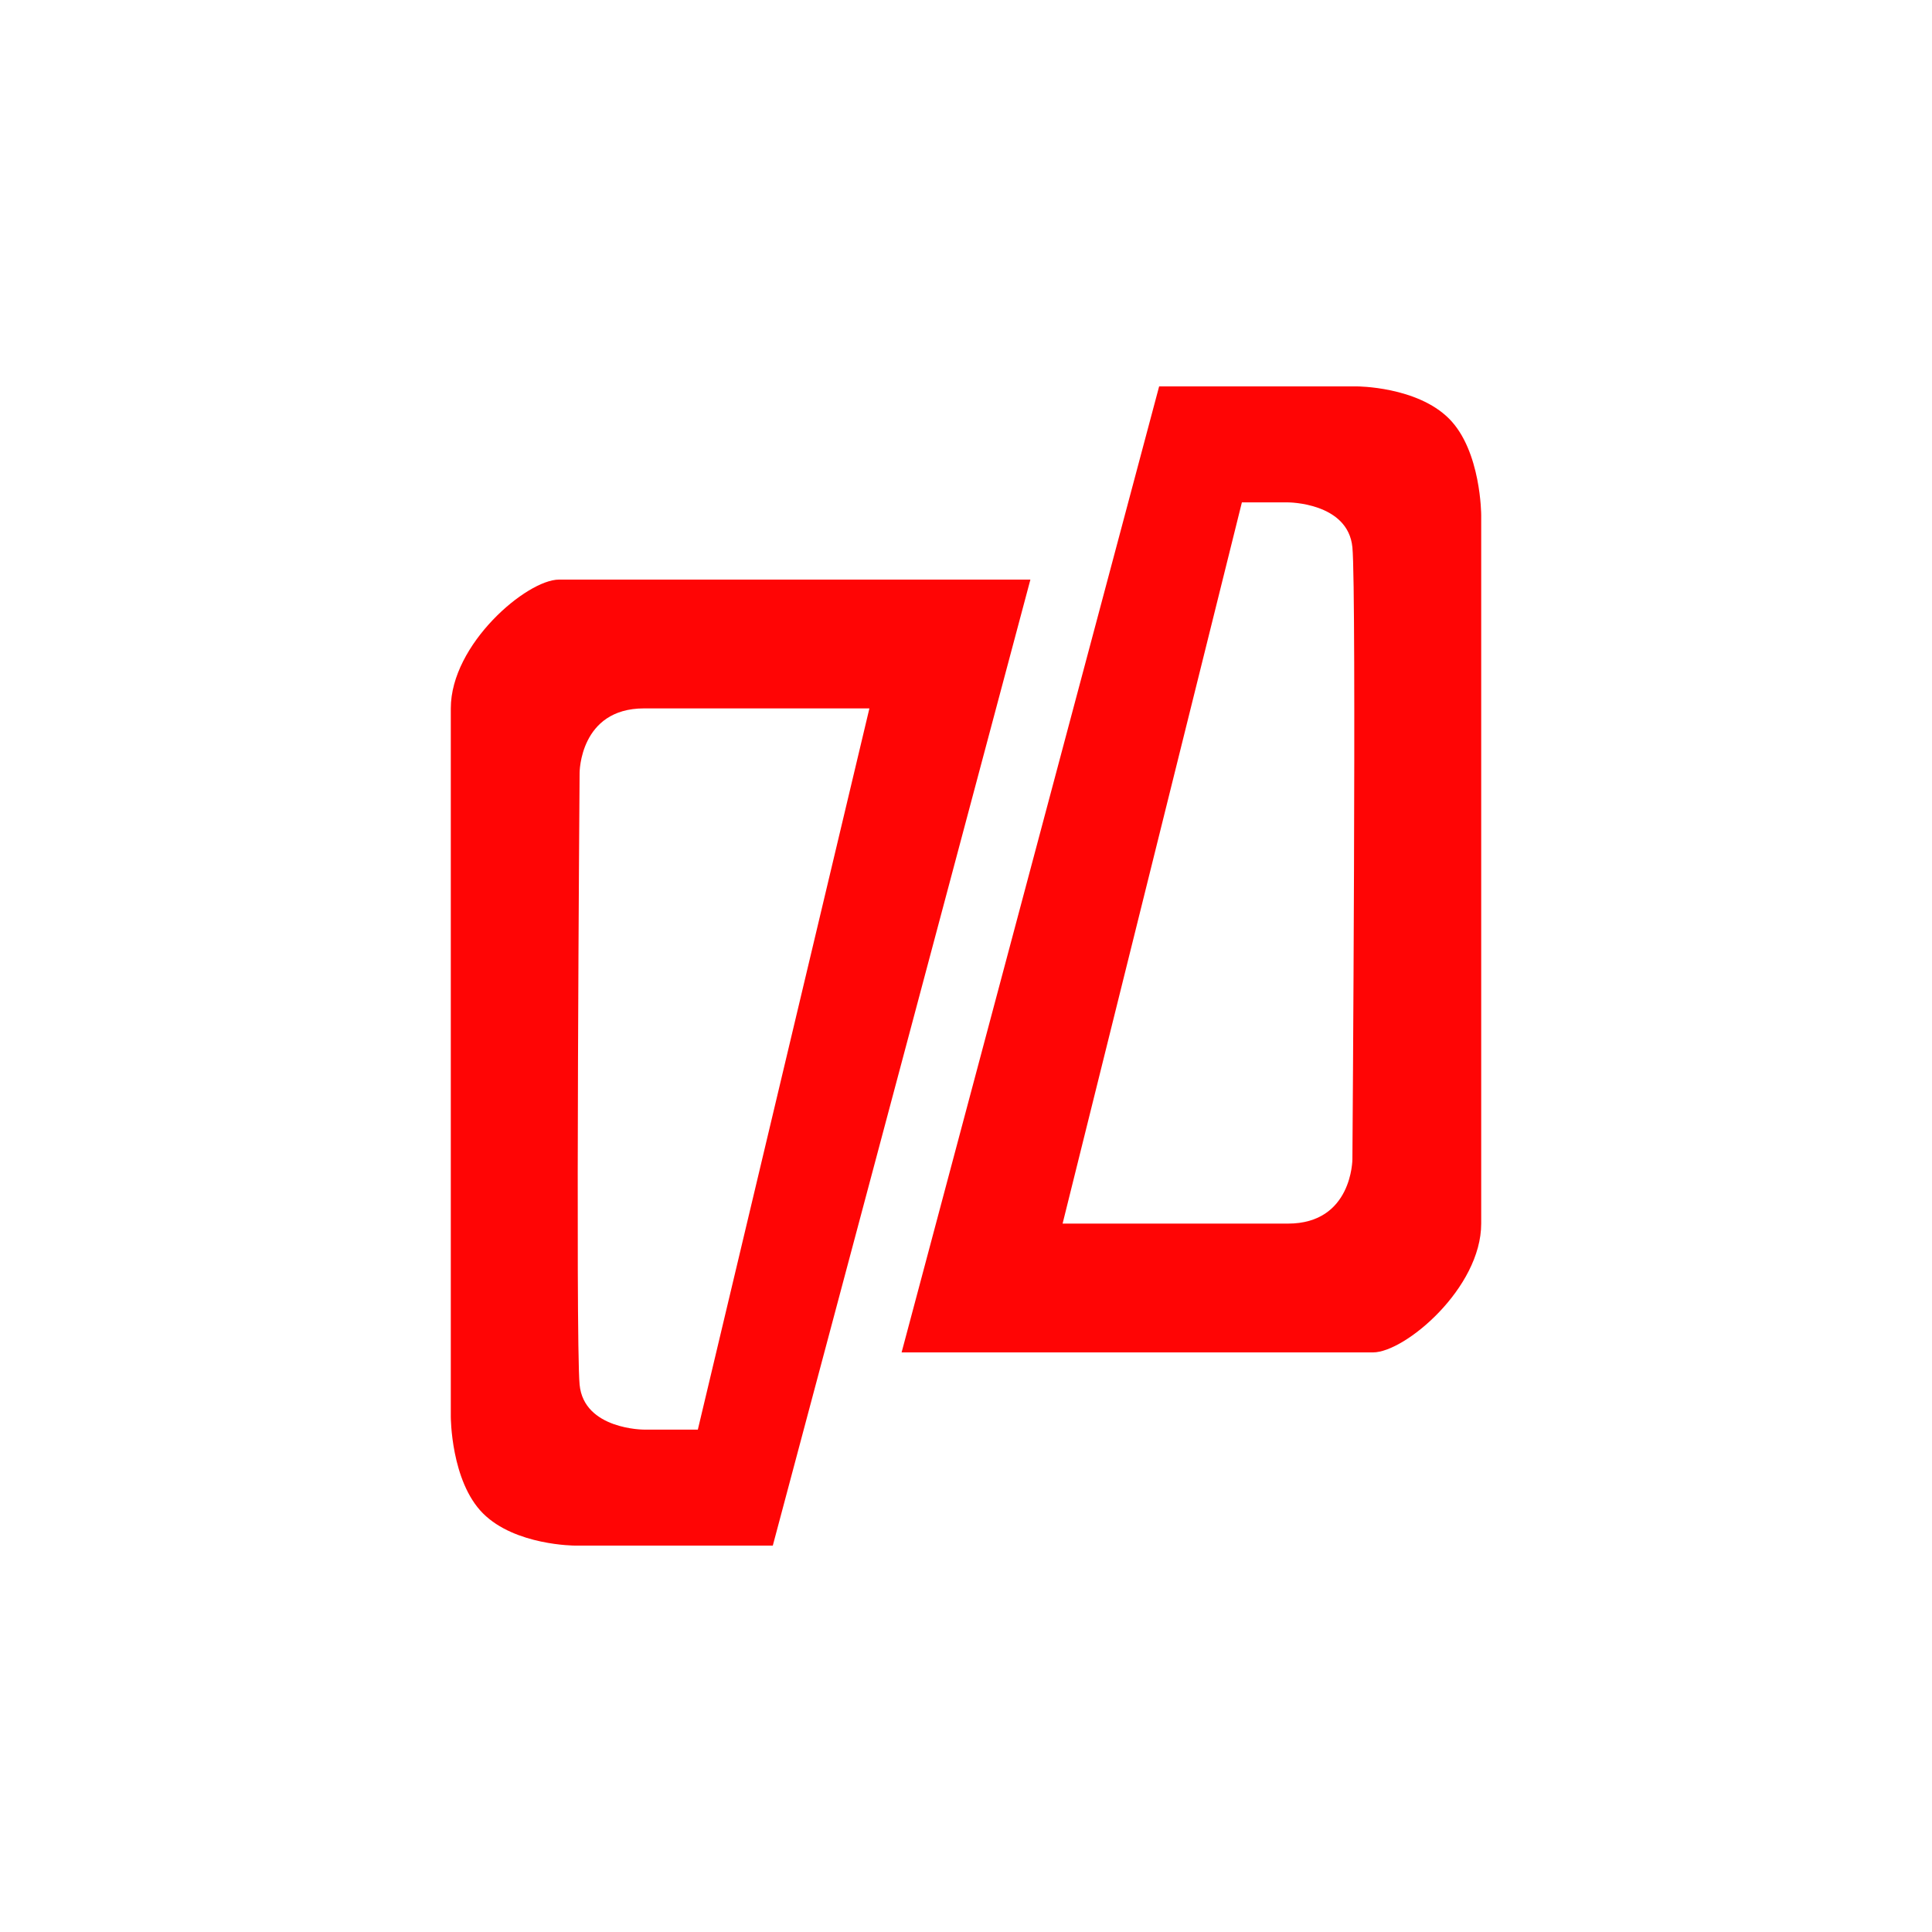
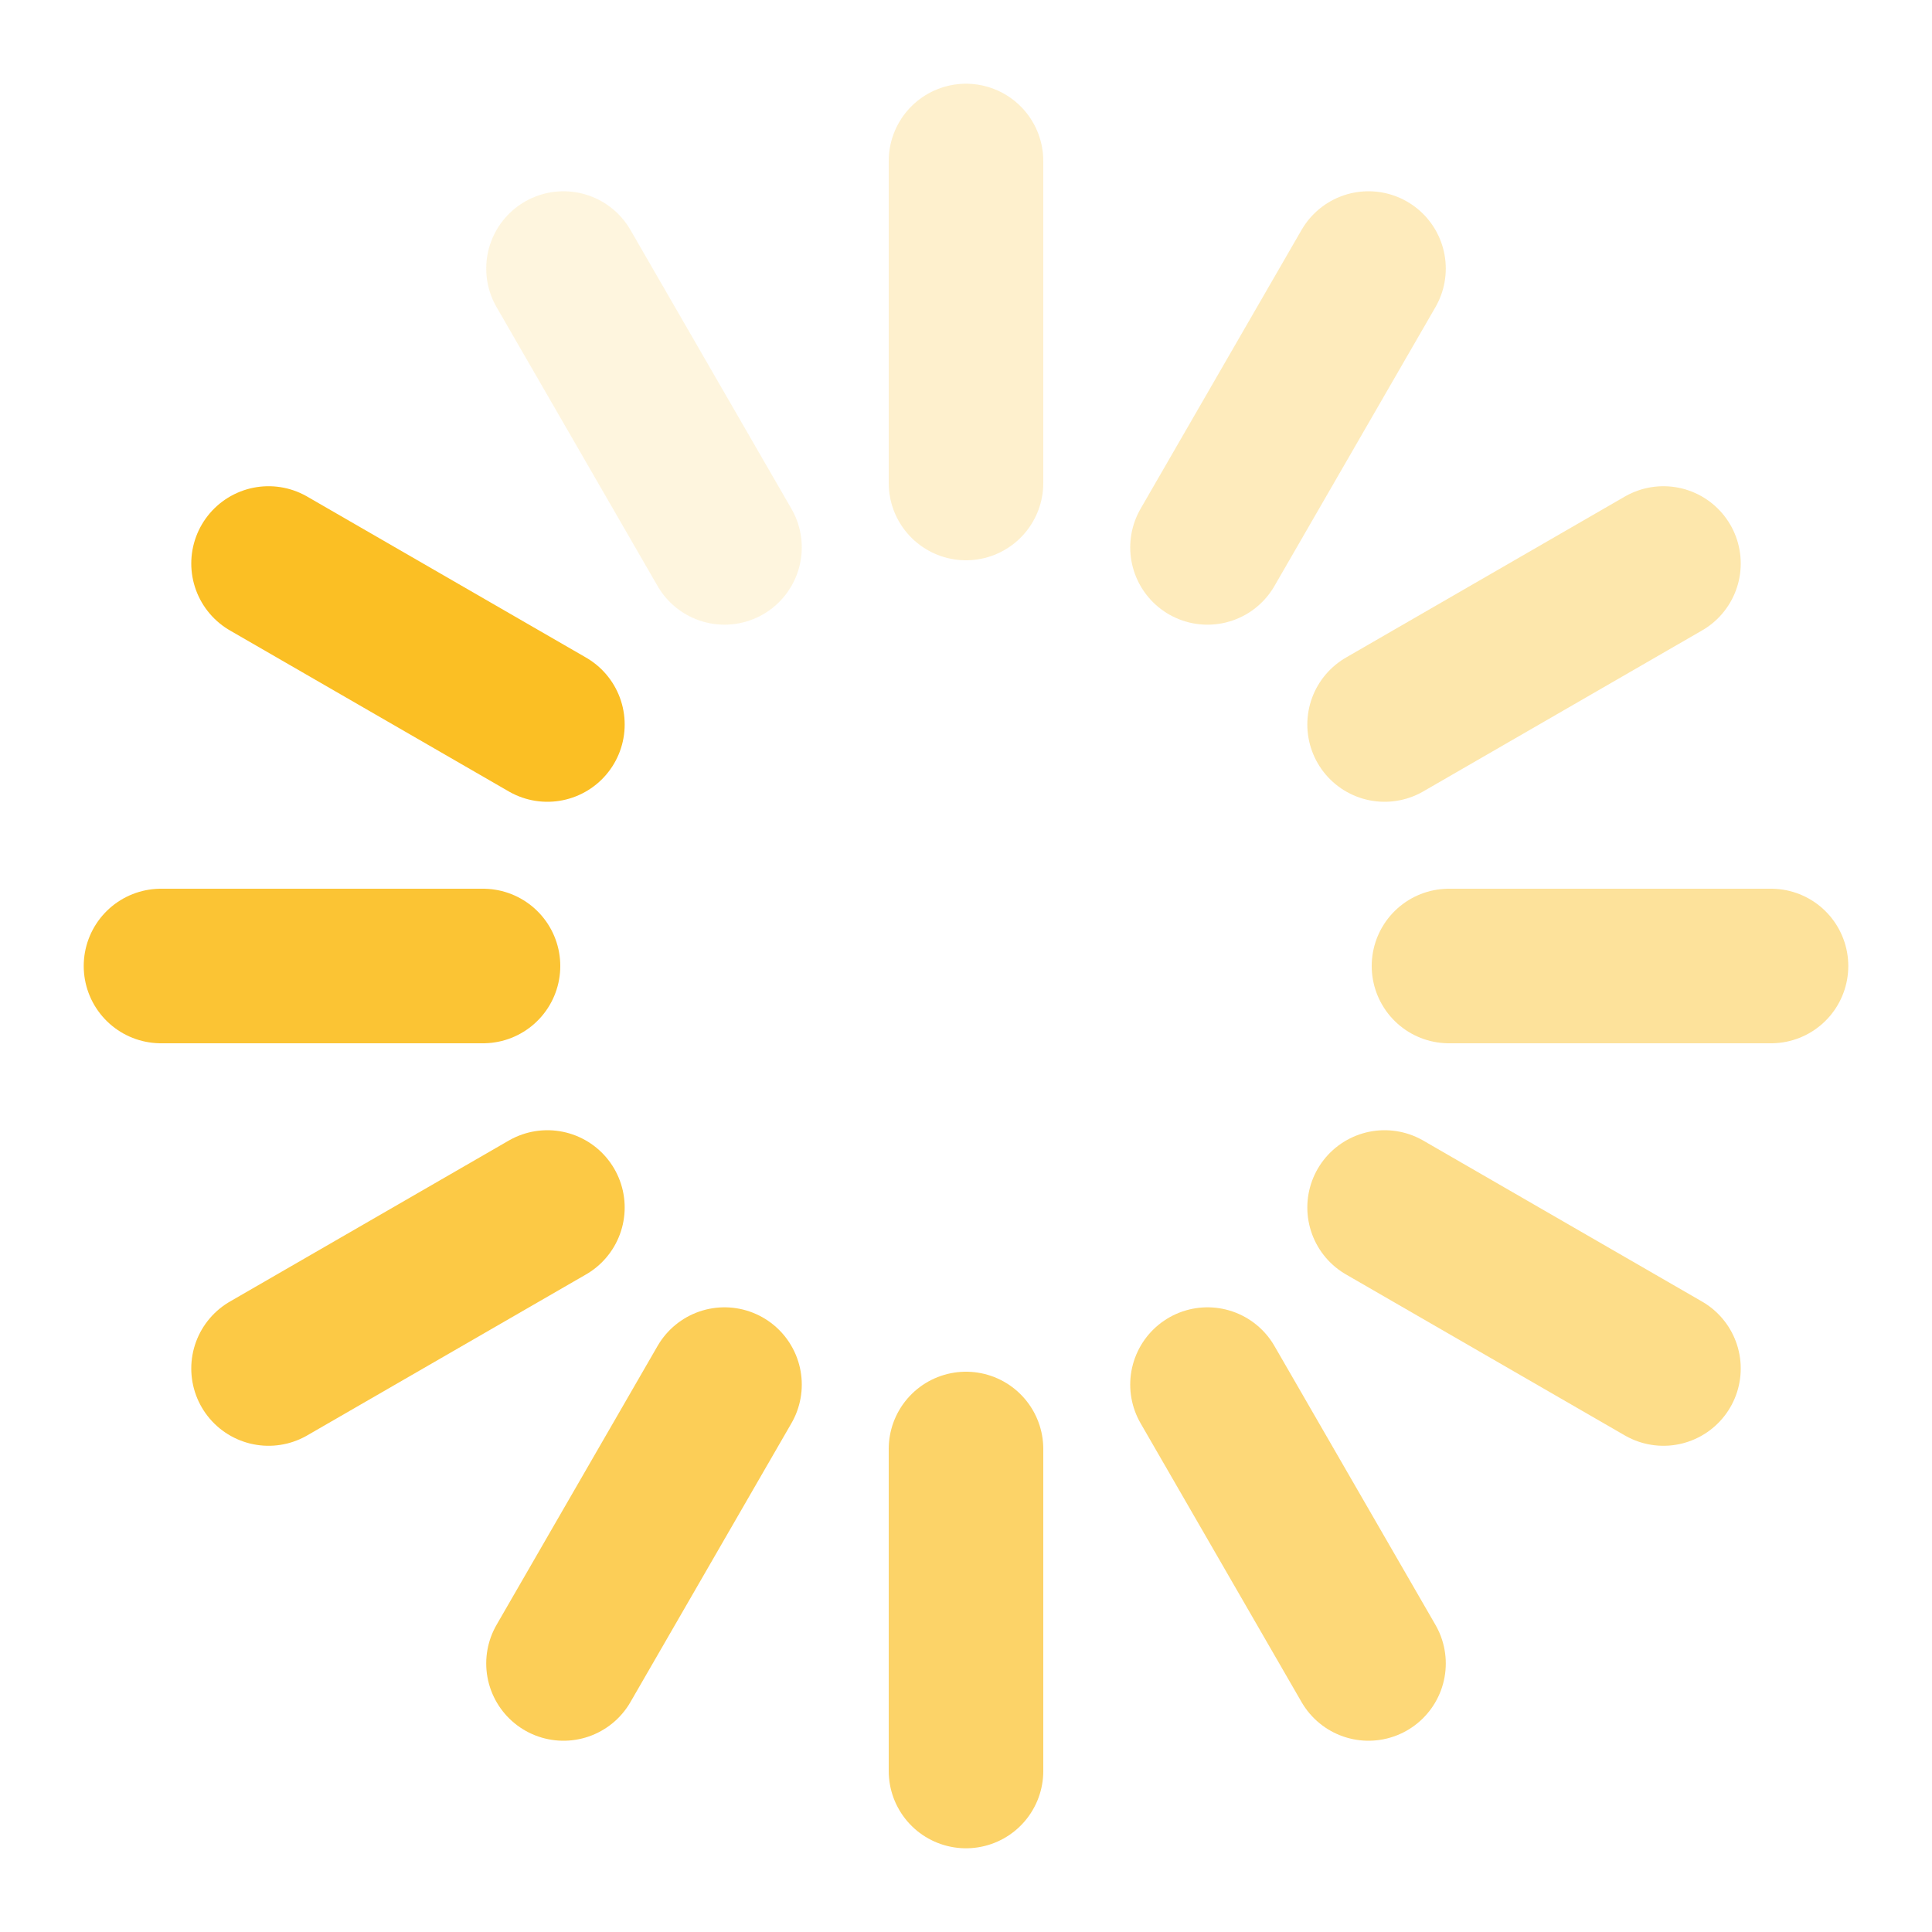
<svg xmlns="http://www.w3.org/2000/svg" width="30" height="30" viewBox="0 0 30 30" fill="none">
-   <path fill-rule="evenodd" clip-rule="evenodd" d="M7 11C7 10 8.183 9 8.68 9H16L12 24L8.929 24C8.929 24 8 24 7.5 23.5C7 23 7 22 7 22V11ZM13.5 11C13.5 11 11 11 10 11C9 11 9 12 9 12C9 12 8.934 20.801 9 21.5C9.066 22.199 10 22.199 10 22.199H10.836L13.5 11Z" fill="#FF0505" />
-   <path fill-rule="evenodd" clip-rule="evenodd" d="M23 19C23 20 21.817 21 21.32 21H14L17.999 6H21.071C21.071 6 22 6 22.5 6.5C23 7 23 8 23 8V19ZM16.5 19C16.5 19 19 19 20 19C21 19 21 18 21 18C21 18 21.066 9.199 21 8.5C20.934 7.801 20 7.801 20 7.801H19.284L16.5 19Z" fill="#FF0505" />
+   <line x1="15.00" y1="7.50" x2="15.00" y2="2.50" stroke="#fbbf24" stroke-width="2.4" stroke-linecap="round" opacity="0.227" />
+   <line x1="18.75" y1="8.50" x2="21.25" y2="4.17" stroke="#fbbf24" stroke-width="2.4" stroke-linecap="round" opacity="0.305" />
+   <line x1="21.50" y1="11.25" x2="25.83" y2="8.75" stroke="#fbbf24" stroke-width="2.4" stroke-linecap="round" opacity="0.382" />
+   <line x1="22.50" y1="15.00" x2="27.50" y2="15.00" stroke="#fbbf24" stroke-width="2.4" stroke-linecap="round" opacity="0.459" />
+   <line x1="21.50" y1="18.75" x2="25.83" y2="21.25" stroke="#fbbf24" stroke-width="2.4" stroke-linecap="round" opacity="0.536" />
+   <line x1="18.75" y1="21.50" x2="21.25" y2="25.83" stroke="#fbbf24" stroke-width="2.4" stroke-linecap="round" opacity="0.614" />
+   <line x1="15.00" y1="22.50" x2="15.00" y2="27.50" stroke="#fbbf24" stroke-width="2.4" stroke-linecap="round" opacity="0.691" />
+   <line x1="11.25" y1="21.50" x2="8.75" y2="25.83" stroke="#fbbf24" stroke-width="2.4" stroke-linecap="round" opacity="0.768" />
+   <line x1="8.50" y1="18.75" x2="4.17" y2="21.25" stroke="#fbbf24" stroke-width="2.4" stroke-linecap="round" opacity="0.845" />
+   <line x1="7.50" y1="15.00" x2="2.50" y2="15.00" stroke="#fbbf24" stroke-width="2.4" stroke-linecap="round" opacity="0.923" />
+   <line x1="8.50" y1="11.25" x2="4.17" y2="8.75" stroke="#fbbf24" stroke-width="2.4" stroke-linecap="round" opacity="1.000" />
+   <line x1="11.25" y1="8.50" x2="8.75" y2="4.17" stroke="#fbbf24" stroke-width="2.4" stroke-linecap="round" opacity="0.150" />
</svg>
